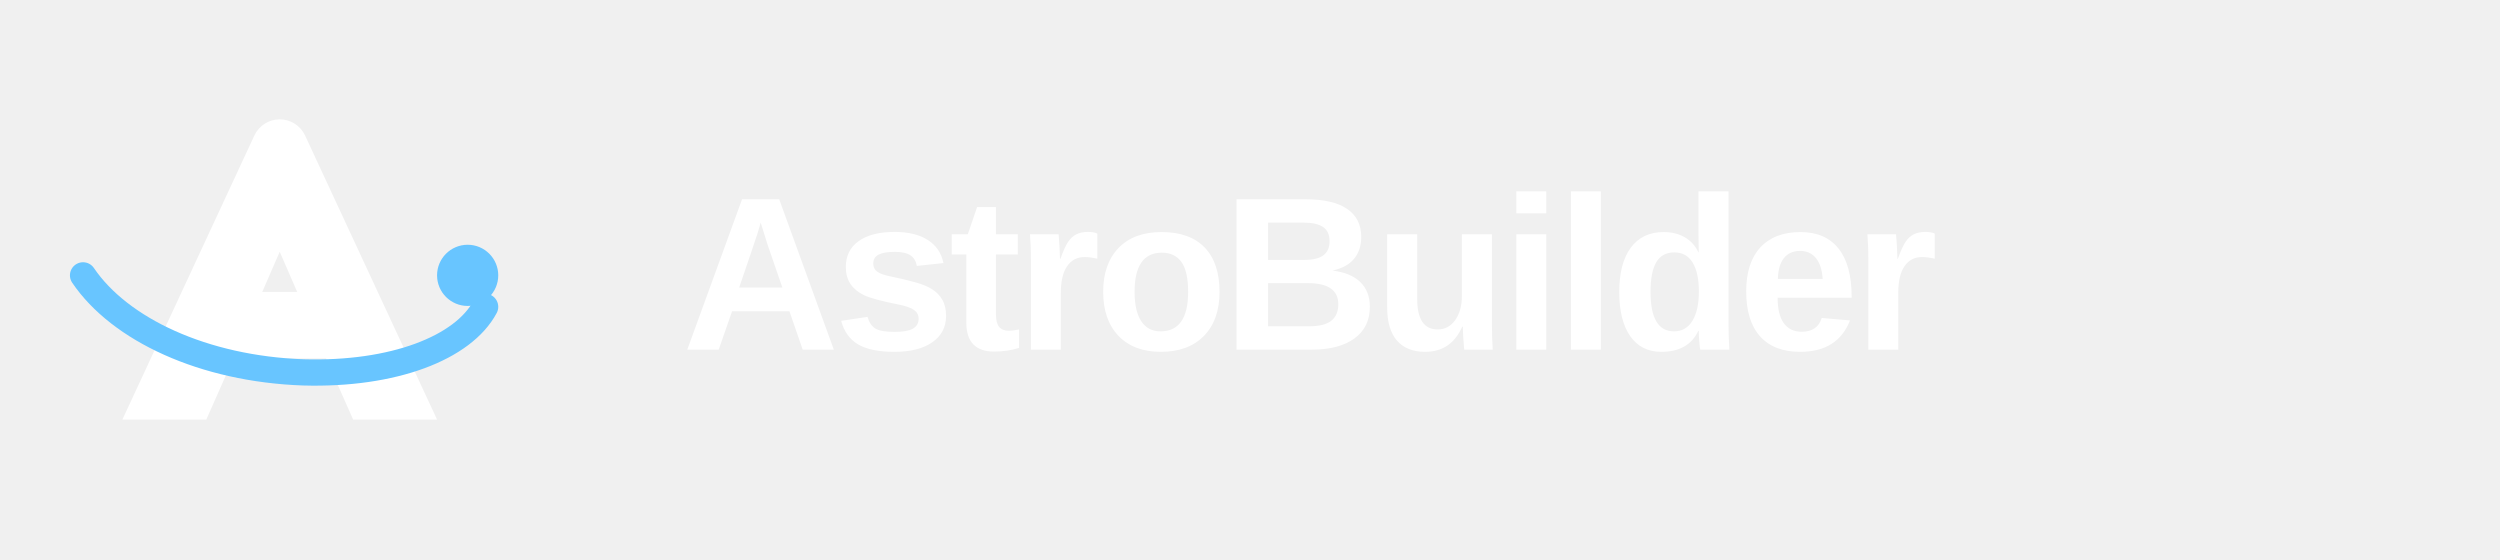
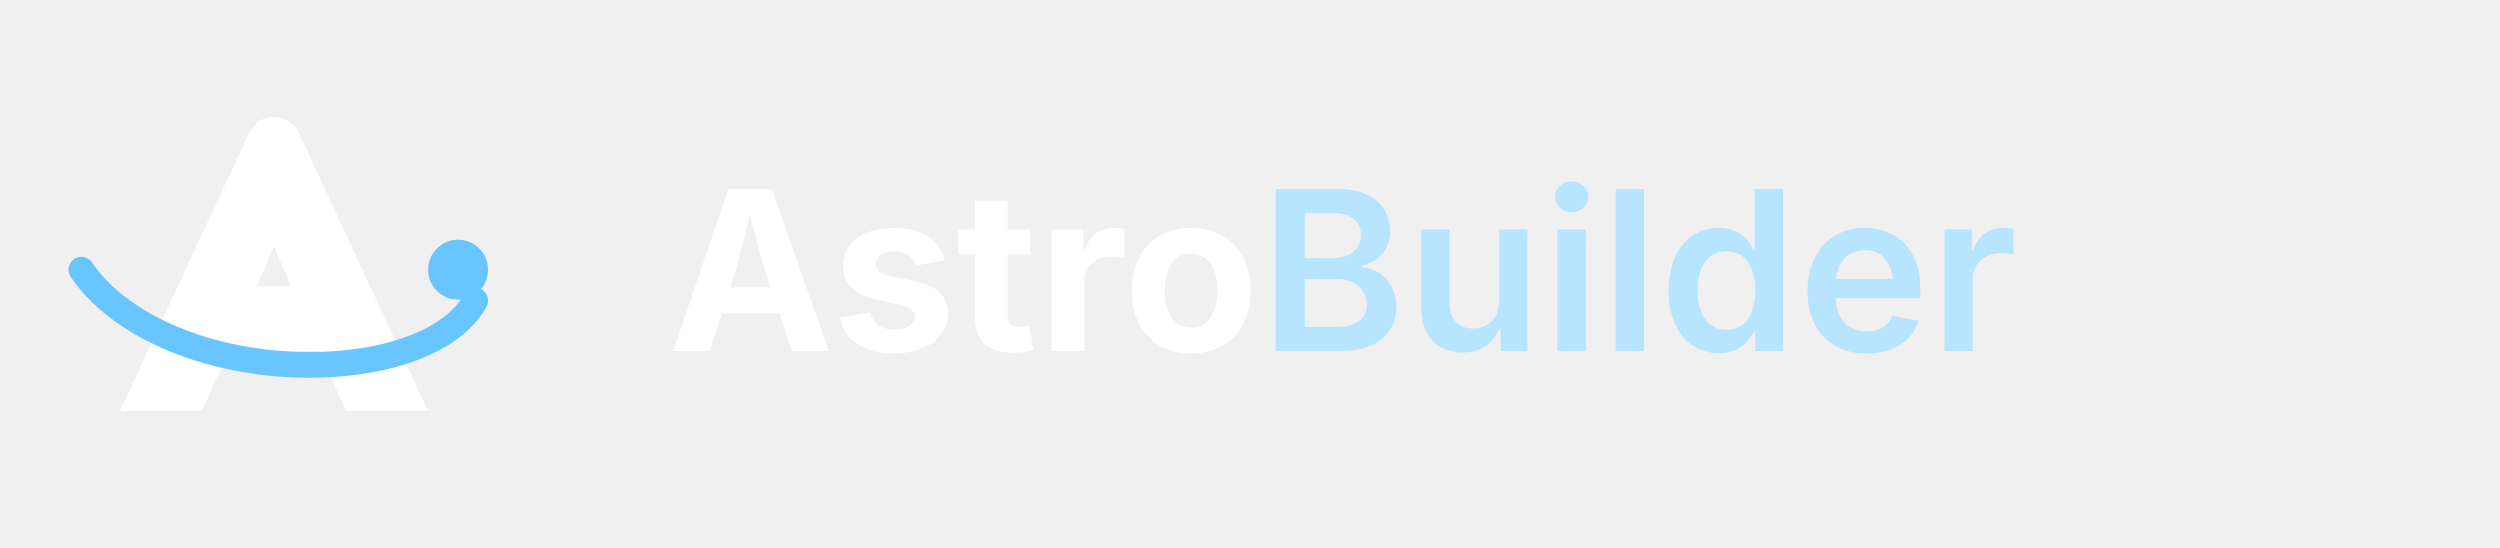
- <svg xmlns="http://www.w3.org/2000/svg" viewBox="0 0 286 64" role="img" aria-label="AstroBuilder">
+ <svg xmlns="http://www.w3.org/2000/svg" viewBox="0 0 292 64" role="img" aria-label="AstroBuilder">
  <path d="M14 48 29.1 15.5a3.2 3.2 0 0 1 5.8 0L50 48h-9.6l-3.1-7H26.7l-3.1 7H14Zm16-14.6h4L32 28.8l-2 4.6Z" fill="#fff" />
  <path d="M9.5 31.5c4.2 6.2 13.8 10.7 25.2 11.1 10.3.3 18.3-2.8 20.8-7.5" fill="none" stroke="#68c5ff" stroke-width="3" stroke-linecap="round" />
  <circle cx="53.5" cy="31.5" r="3.5" fill="#68c5ff" />
-   <text x="78" y="40" fill="#fff" font-family="Poppins,Arial,sans-serif" font-size="25" font-weight="800" letter-spacing="-.7">AstroBuilder</text>
+   <text x="78" y="41" fill="#fff" font-family="Space Grotesk, Inter, Arial, sans-serif" font-size="26" font-weight="700" letter-spacing="0">Astro<tspan fill="#b7e4ff" font-weight="600">Builder</tspan>
+   </text>
</svg>
